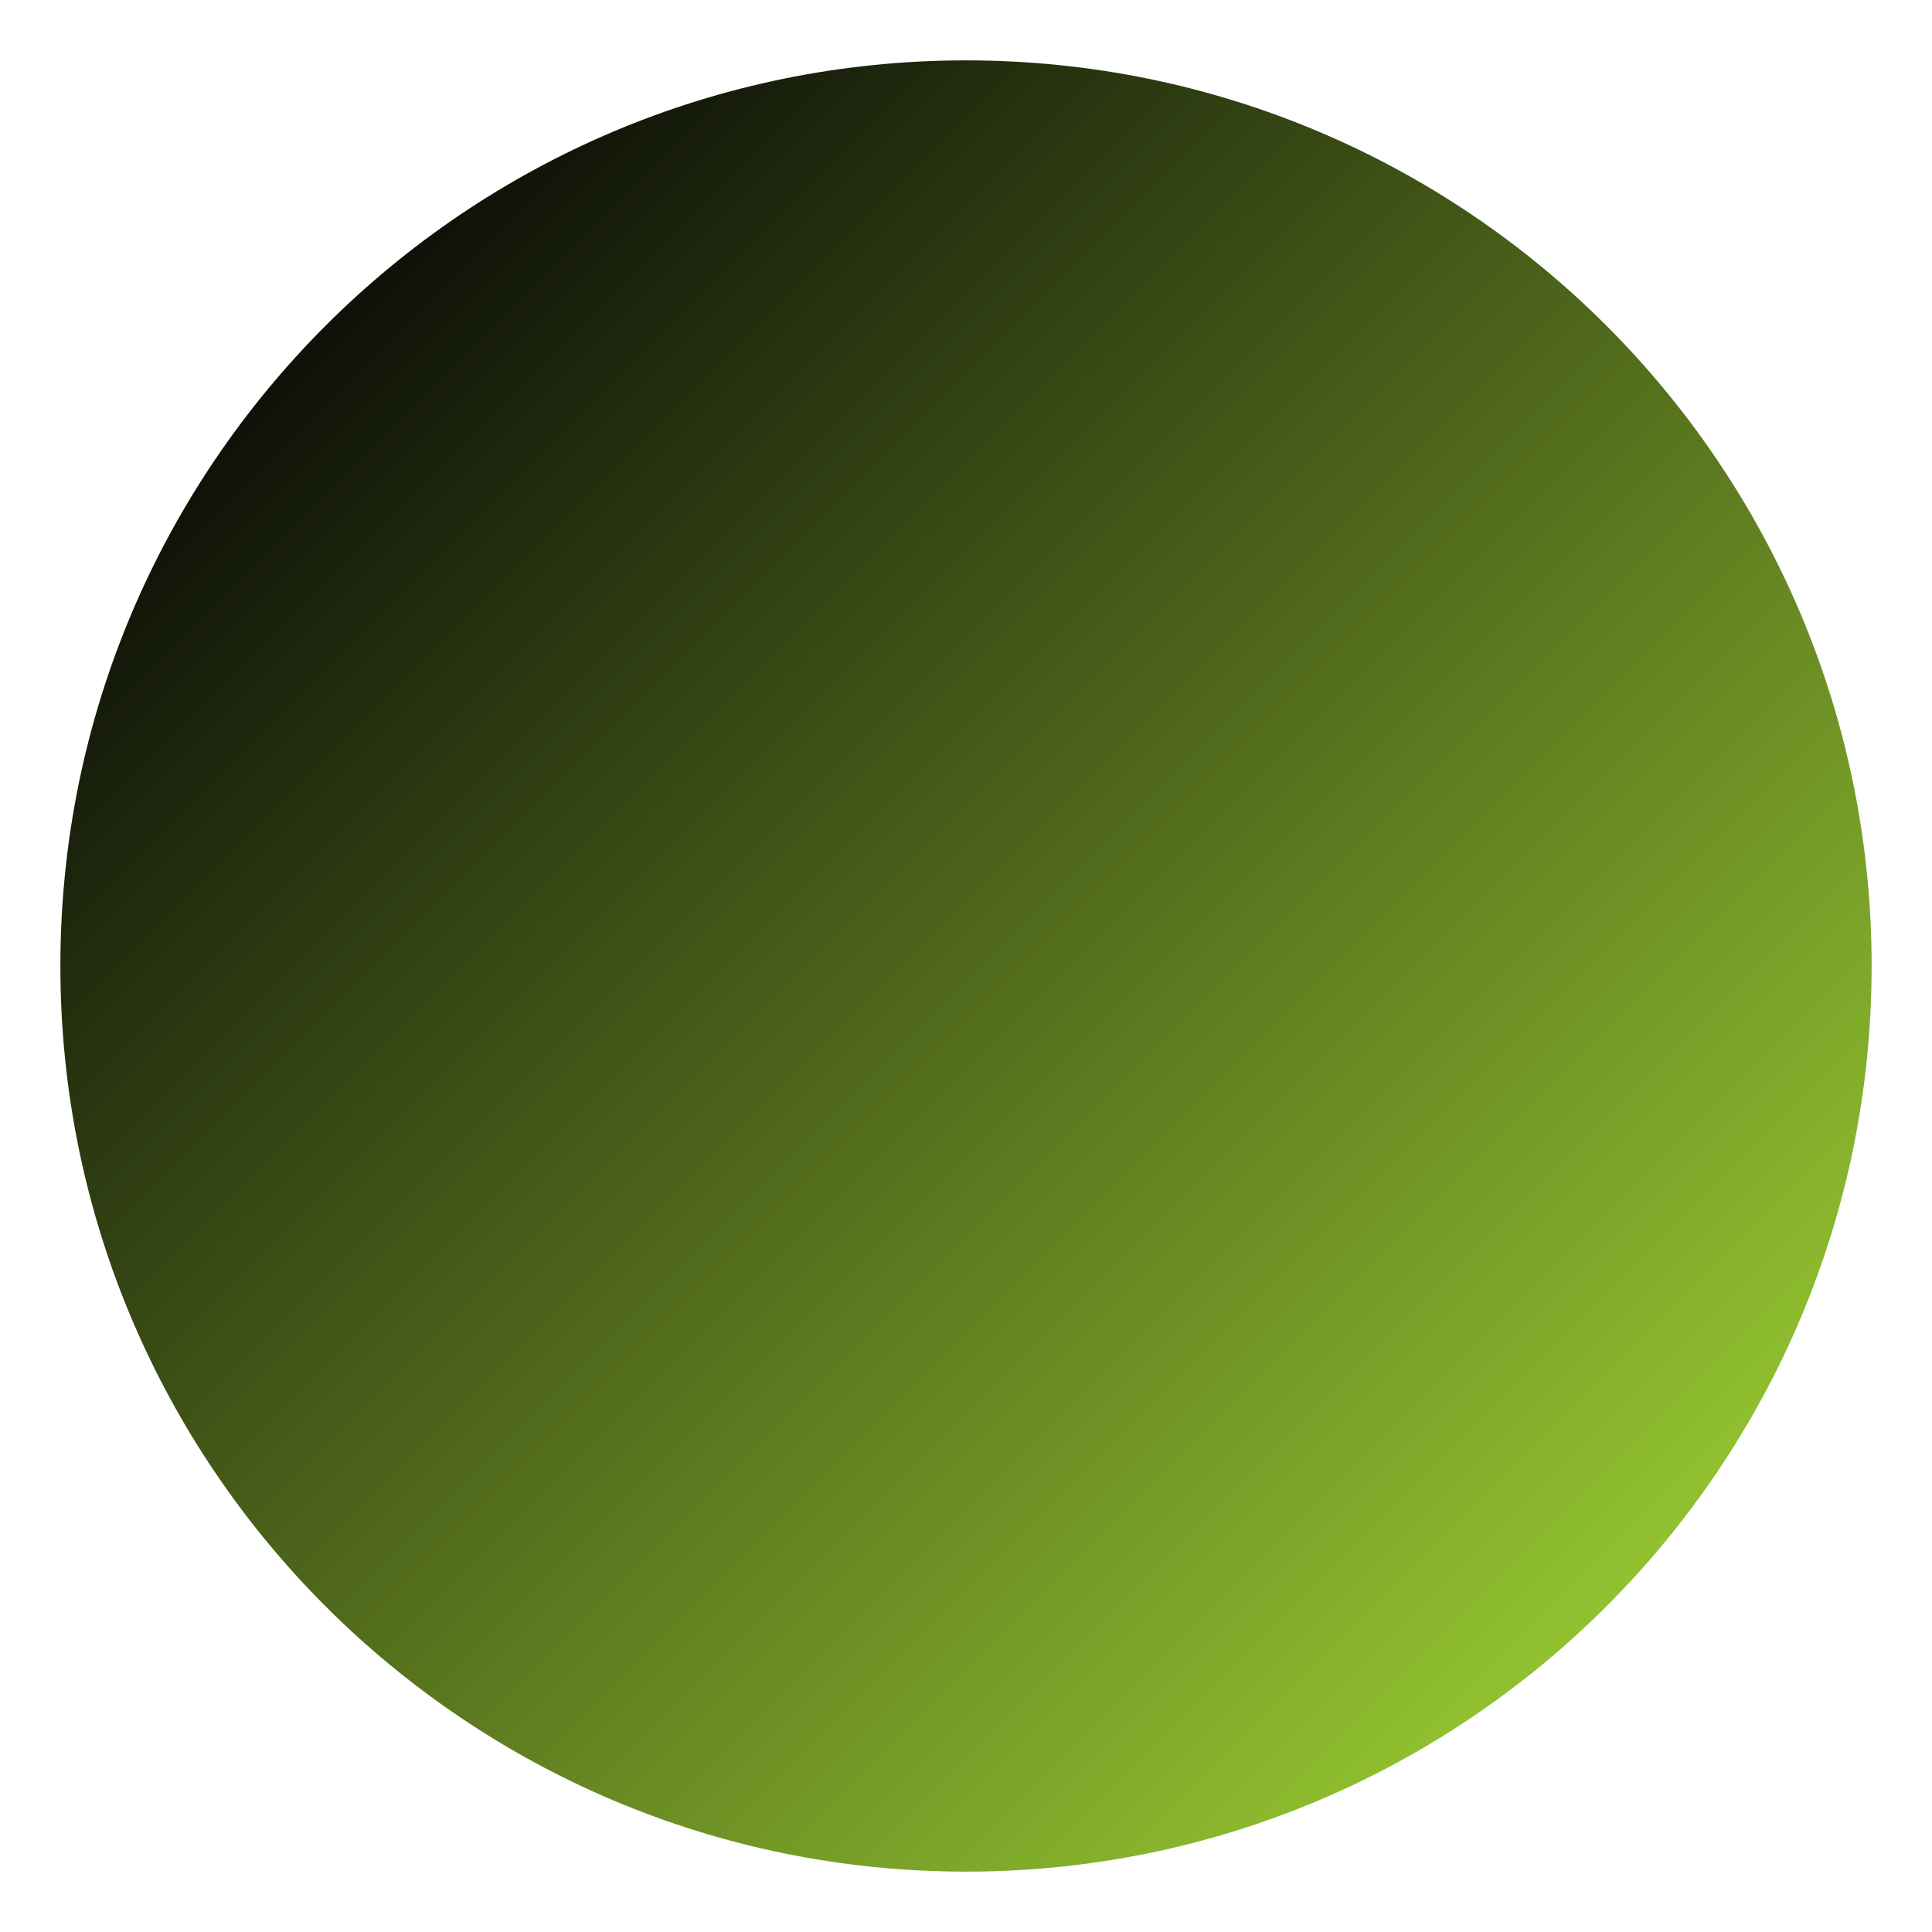
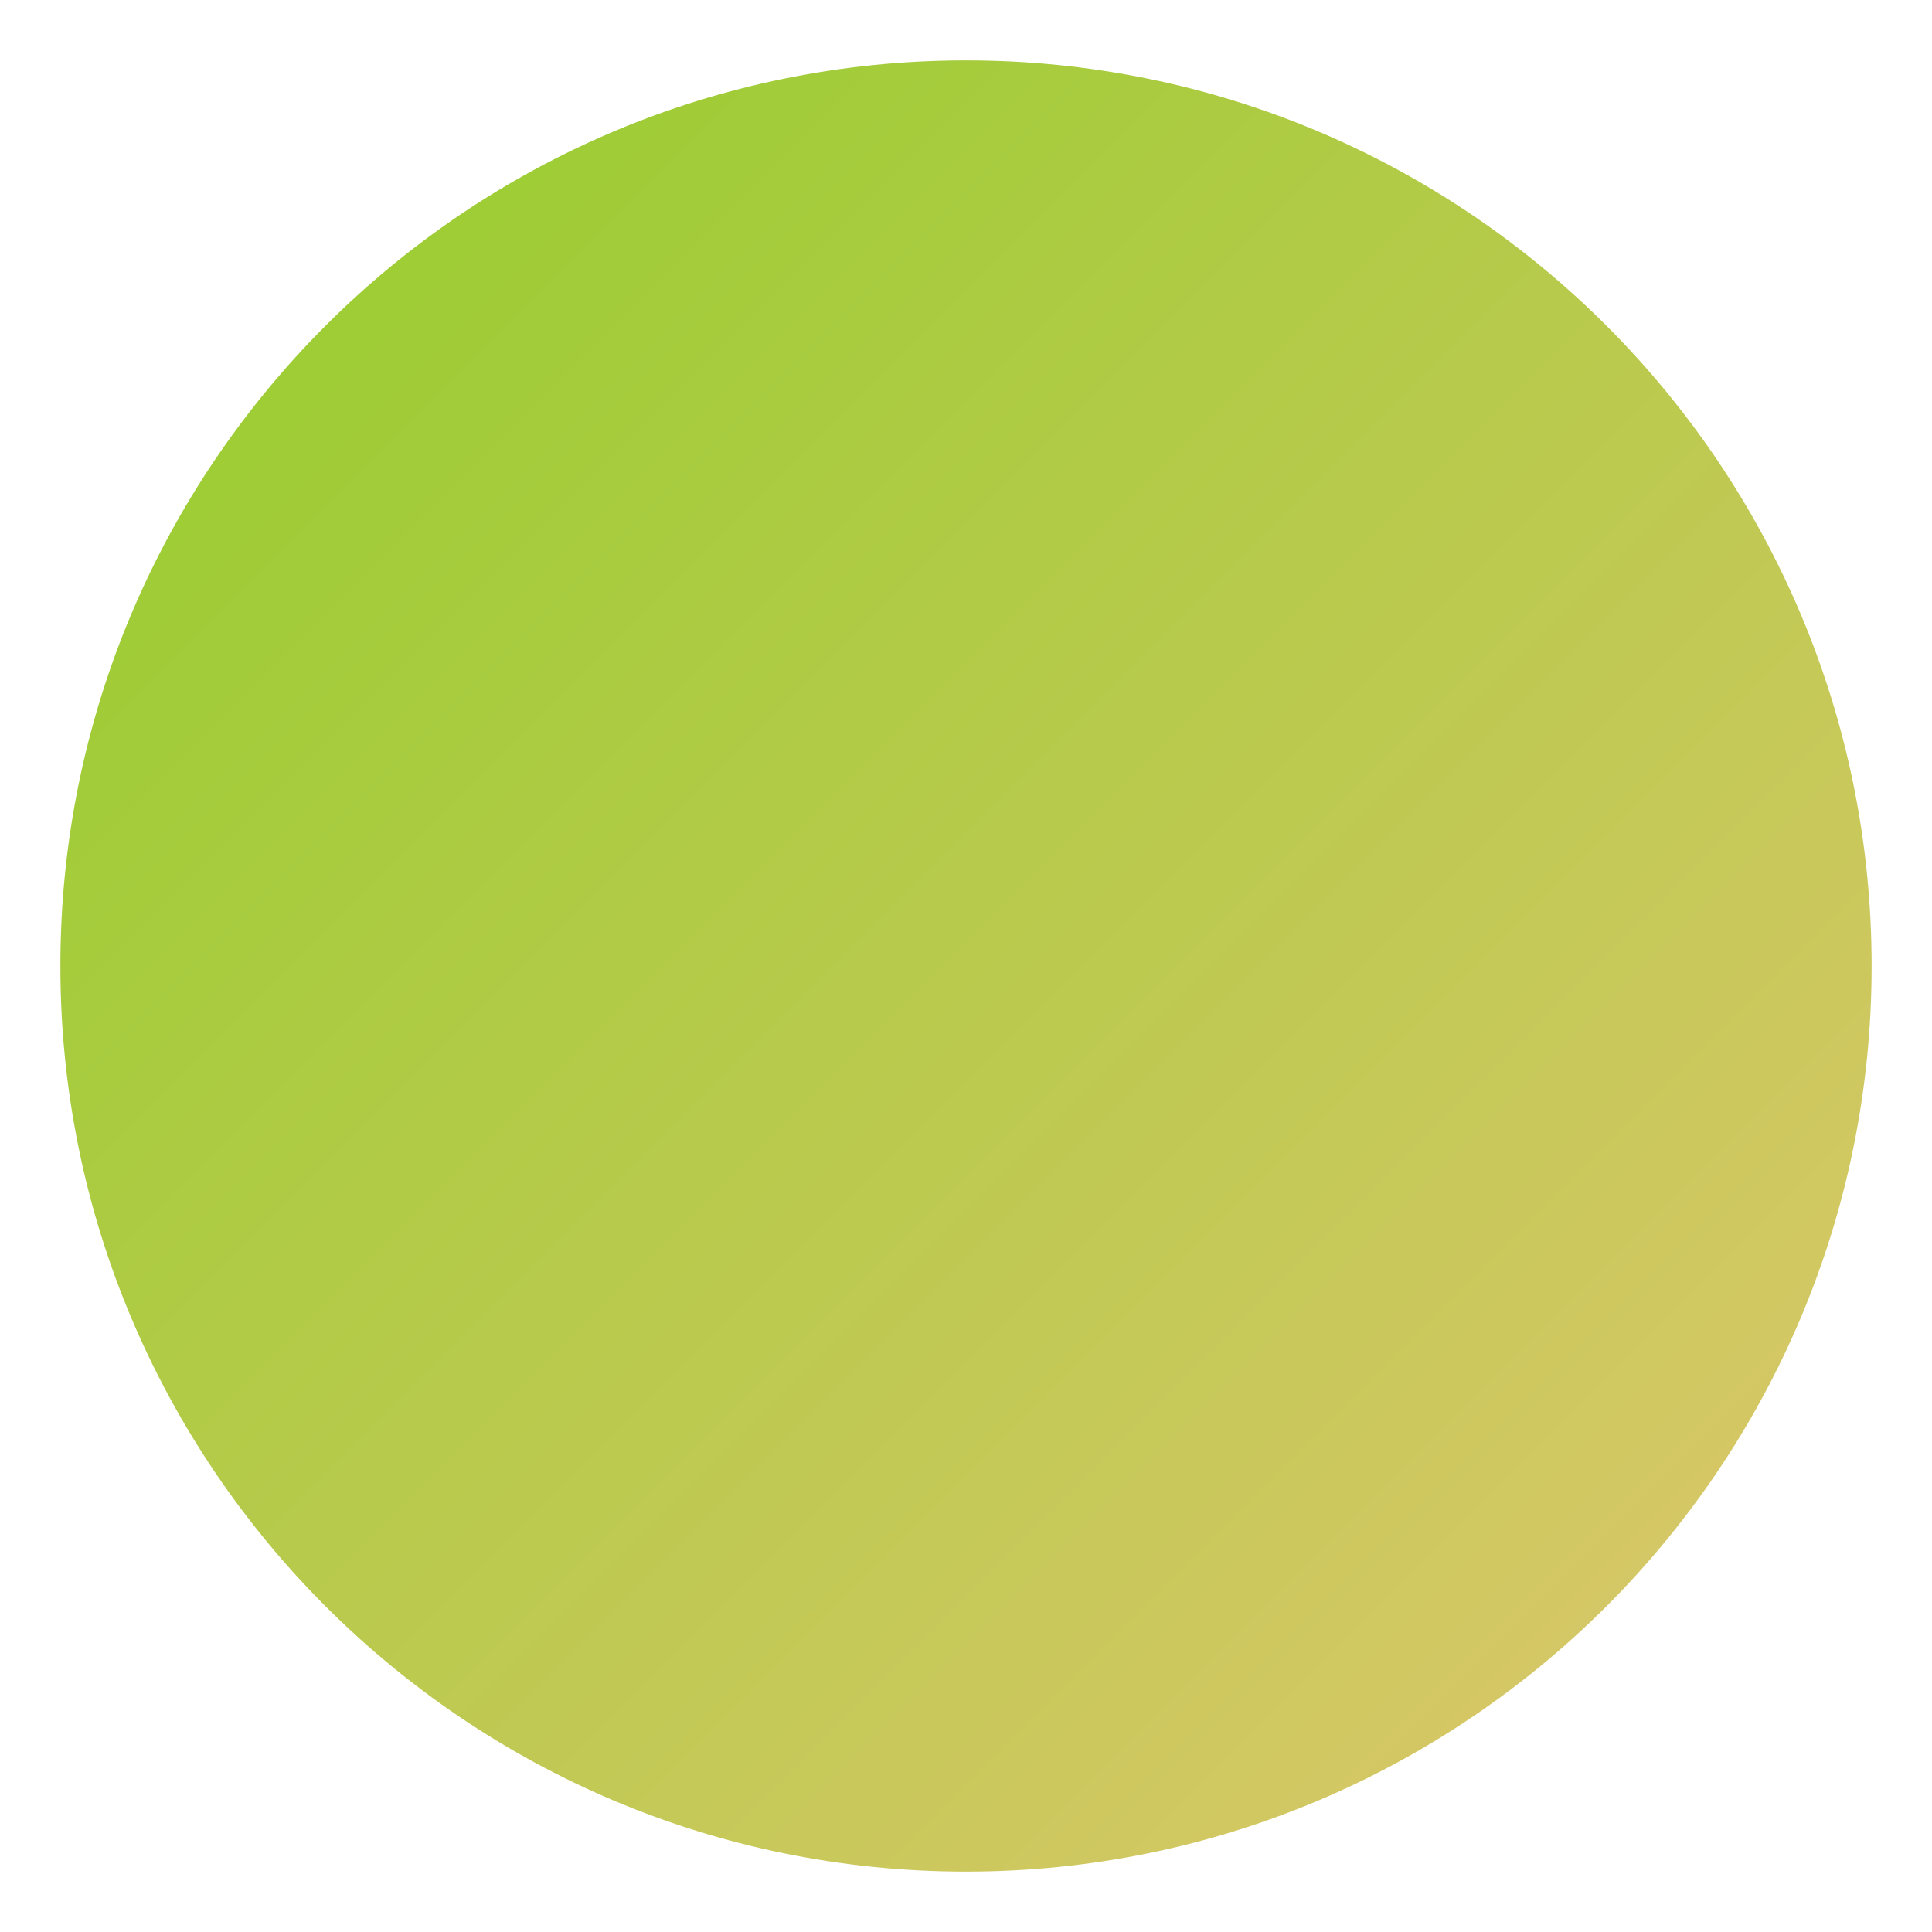
<svg xmlns="http://www.w3.org/2000/svg" viewBox="0 0 64 64">
  <defs>
    <linearGradient id="logo-gradient" x1="8" y1="8" x2="56" y2="56" gradientUnits="userSpaceOnUse">
-       <stop offset="0" stop-color="#050505" />
-       <stop offset="1" stop-color="#9acd32" />
+       <stop offset="0" stop-color="#9ACD32" />
+       <stop offset="1" stop-color="#D8C768" />
    </linearGradient>
  </defs>
  <circle cx="32" cy="32" r="30" fill="url(#logo-gradient)" />
</svg>
